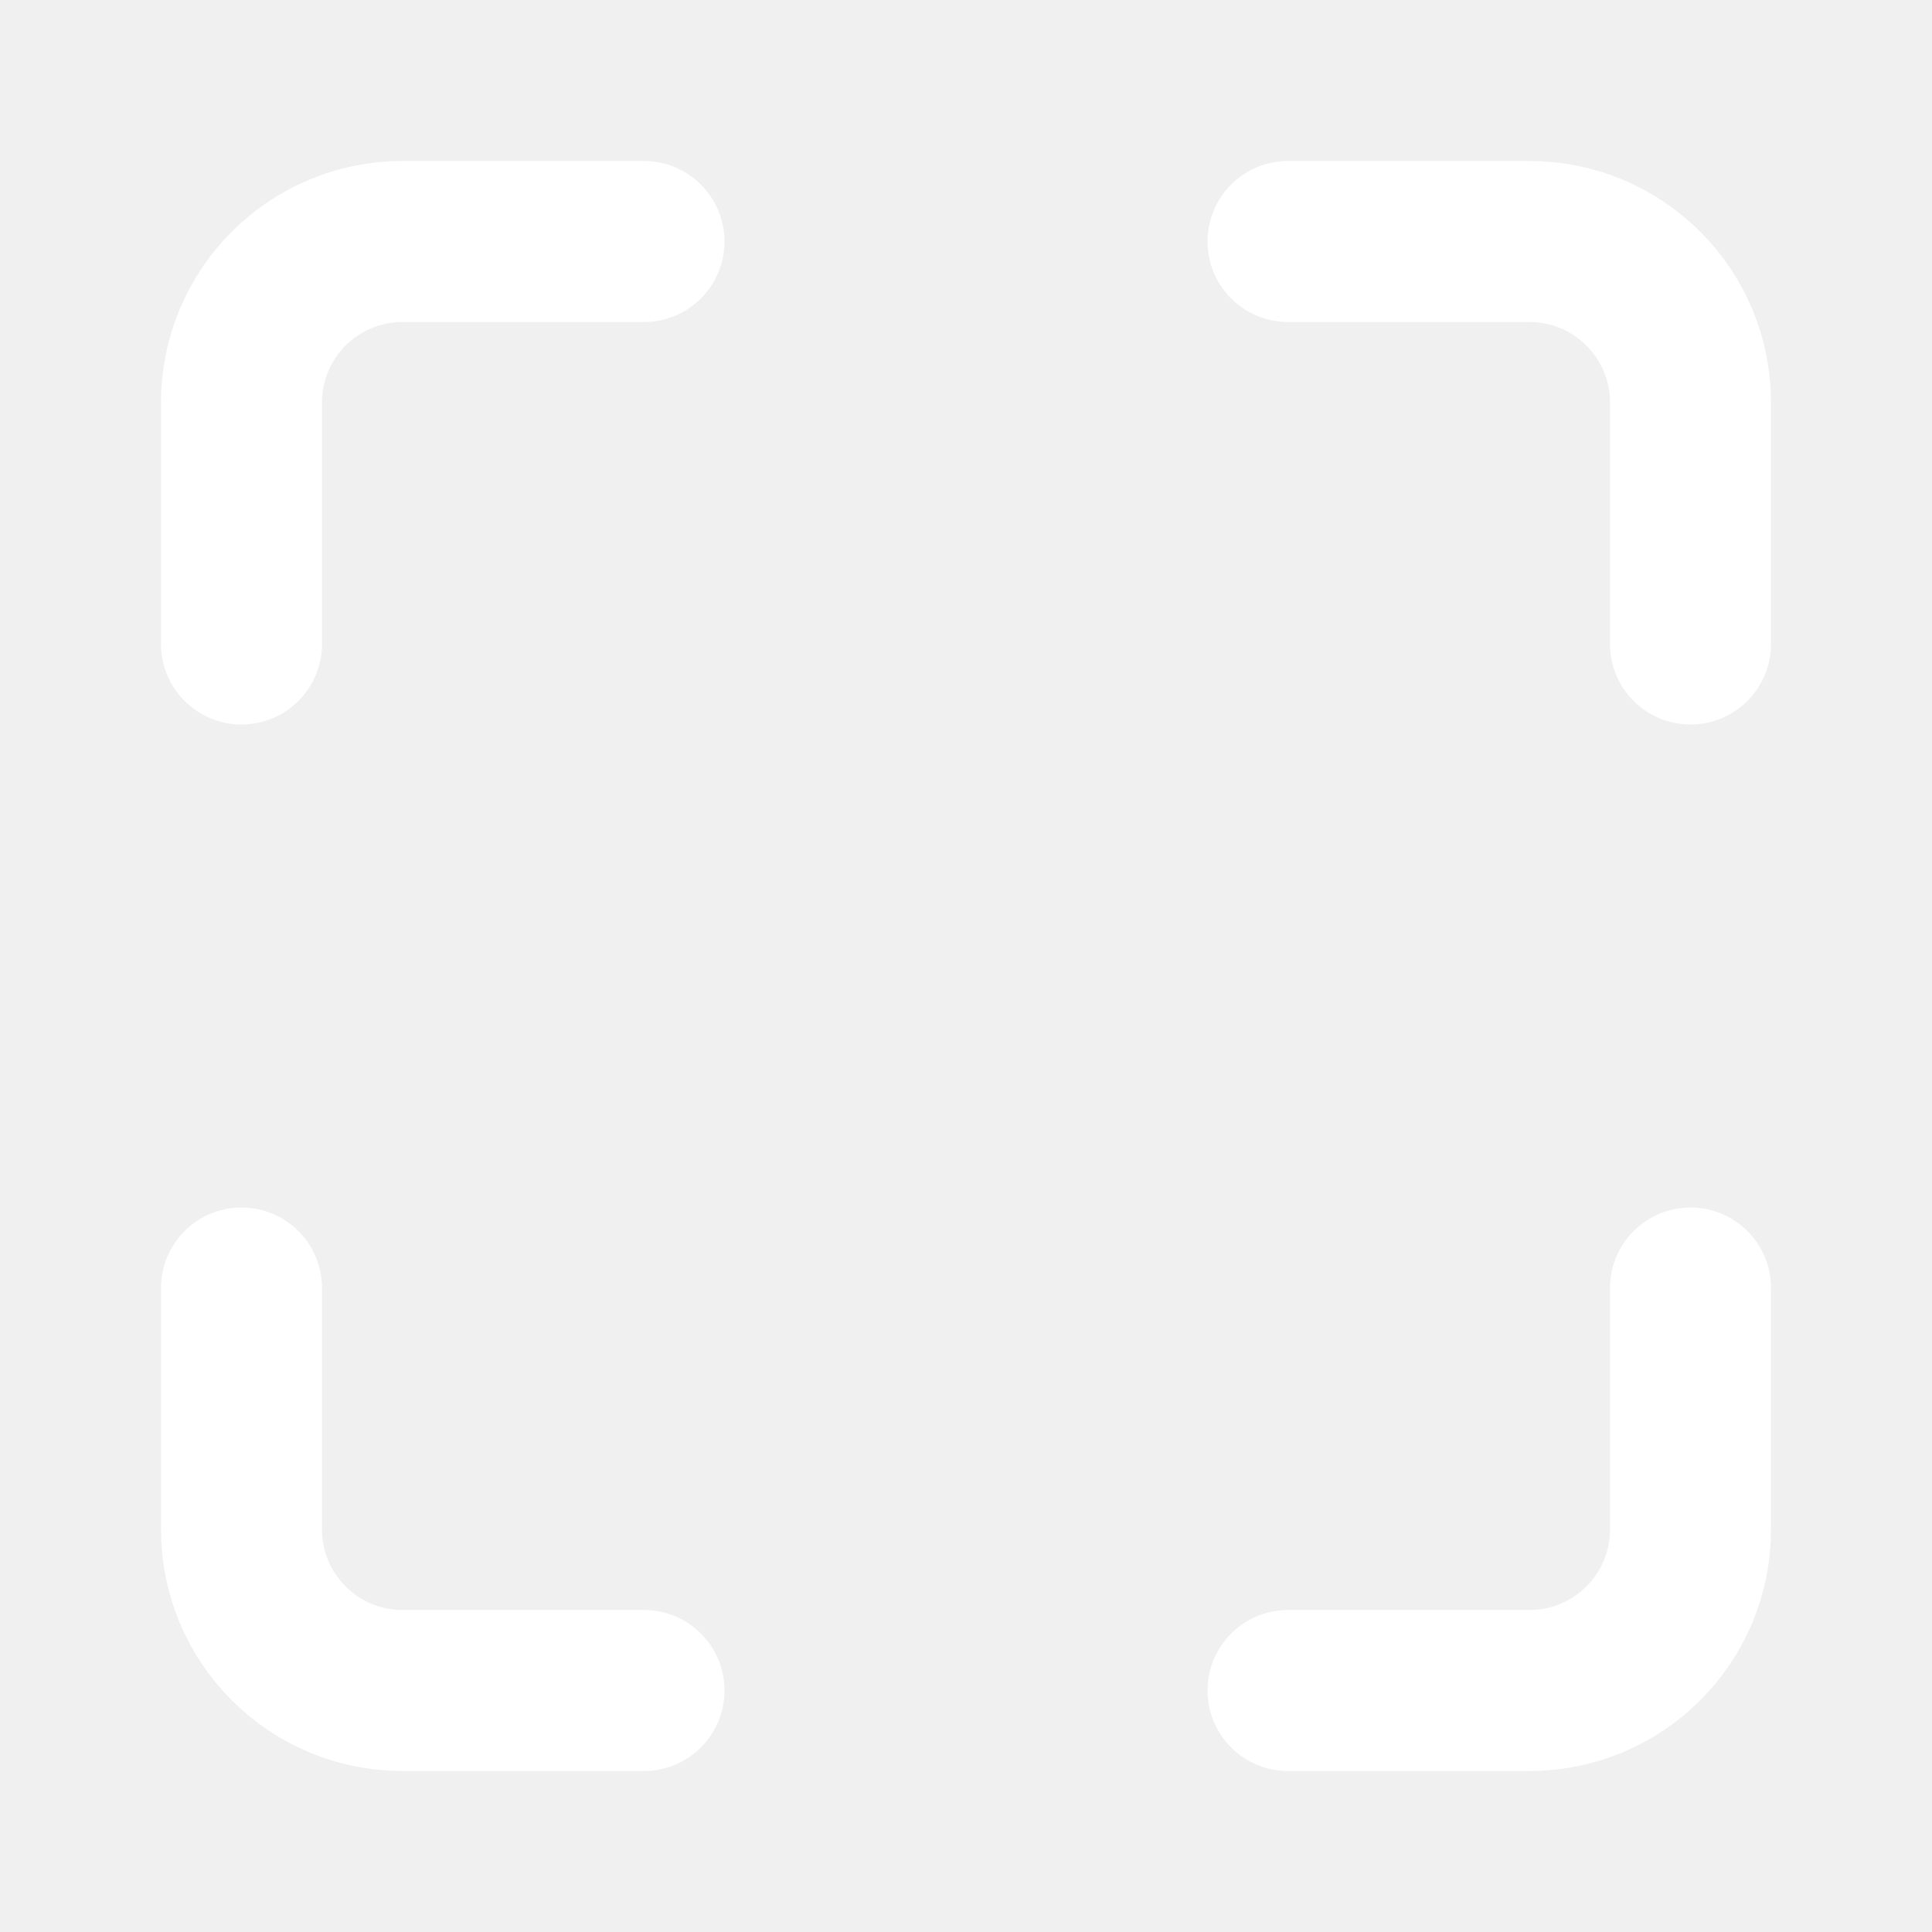
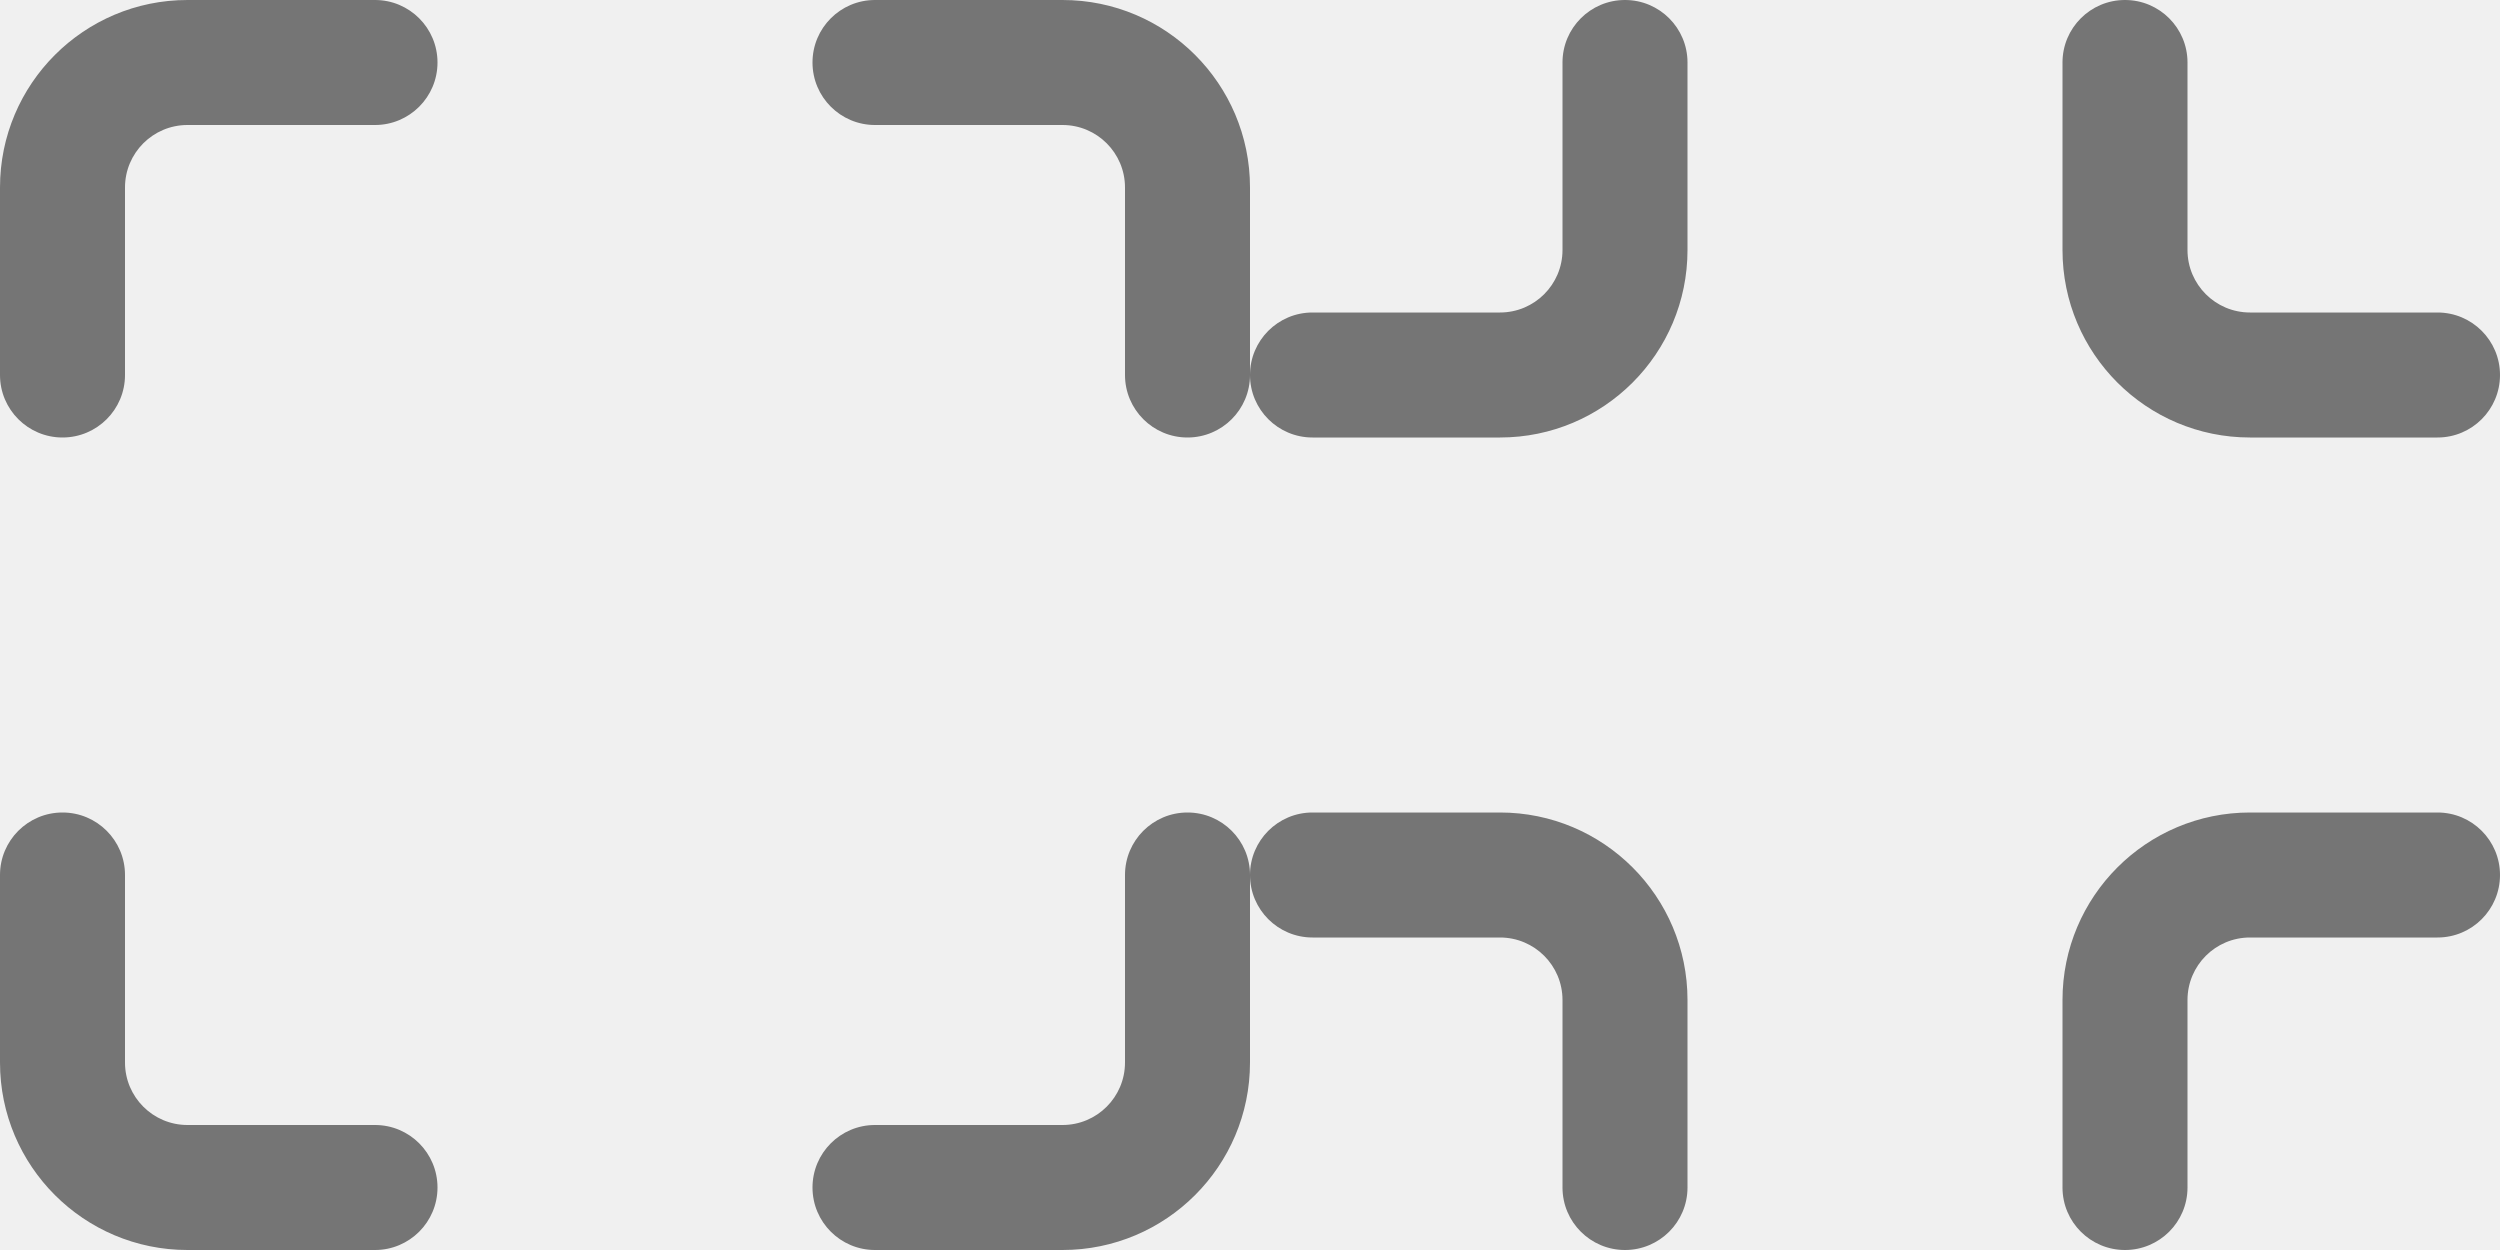
- <svg xmlns="http://www.w3.org/2000/svg" width="24" height="24" viewBox="0 0 24 24" fill="none" stroke="#FFFFFF" stroke-width="2" stroke-linecap="round" stroke-linejoin="round">
-   <path d="M8 3H5a2 2 0 0 0-2 2v3m18 0V5a2 2 0 0 0-2-2h-3m0 18h3a2 2 0 0 0 2-2v-3M3 16v3a2 2 0 0 0 2 2h3" />
+ <svg xmlns="http://www.w3.org/2000/svg" width="48" height="24" viewBox="0 0 48 24">
+   <path d="M20.4,24H16.8a1.2,1.2,0,0,1,0-2.4h3.6a1.2,1.2,0,0,0,1.2-1.2V16.8a1.2,1.2,0,1,1,2.4,0v3.6A3.6,3.6,0,0,1,20.4,24ZM7.2,24H3.6A3.6,3.6,0,0,1,0,20.4V16.8a1.2,1.2,0,1,1,2.4,0v3.6a1.2,1.2,0,0,0,1.2,1.2H7.2a1.2,1.2,0,1,1,0,2.4ZM22.8,8.4a1.2,1.2,0,0,1-1.2-1.2V3.6a1.2,1.2,0,0,0-1.2-1.2H16.8a1.2,1.2,0,0,1,0-2.4h3.6A3.6,3.6,0,0,1,24,3.6V7.2A1.2,1.2,0,0,1,22.8,8.4ZM1.2,8.4A1.2,1.2,0,0,1,0,7.2V3.6A3.6,3.6,0,0,1,3.6,0H7.2a1.2,1.2,0,1,1,0,2.4H3.6A1.2,1.2,0,0,0,2.4,3.6V7.2A1.2,1.2,0,0,1,1.2,8.4Z" style="fill:#757575" />
+   <path d="M40.8,24a1.2,1.2,0,0,1-1.2-1.2V19.2a3.6,3.6,0,0,1,3.6-3.6h3.6a1.2,1.2,0,1,1,0,2.4H43.2A1.2,1.2,0,0,0,42,19.2v3.6A1.2,1.2,0,0,1,40.8,24Zm-9.6,0A1.2,1.2,0,0,1,30,22.8V19.2A1.2,1.2,0,0,0,28.8,18H25.2a1.2,1.2,0,0,1,0-2.4h3.6a3.6,3.6,0,0,1,3.6,3.6v3.6A1.2,1.2,0,0,1,31.2,24ZM46.8,8.4H43.2a3.6,3.6,0,0,1-3.6-3.6V1.2a1.2,1.2,0,1,1,2.4,0V4.8A1.2,1.2,0,0,0,43.2,6h3.6a1.2,1.2,0,1,1,0,2.4Zm-18,0H25.2a1.2,1.2,0,1,1,0-2.4h3.6A1.2,1.2,0,0,0,30,4.8V1.2a1.2,1.2,0,1,1,2.4,0V4.8A3.6,3.6,0,0,1,28.8,8.4Z" style="fill:#757575" />
</svg>
